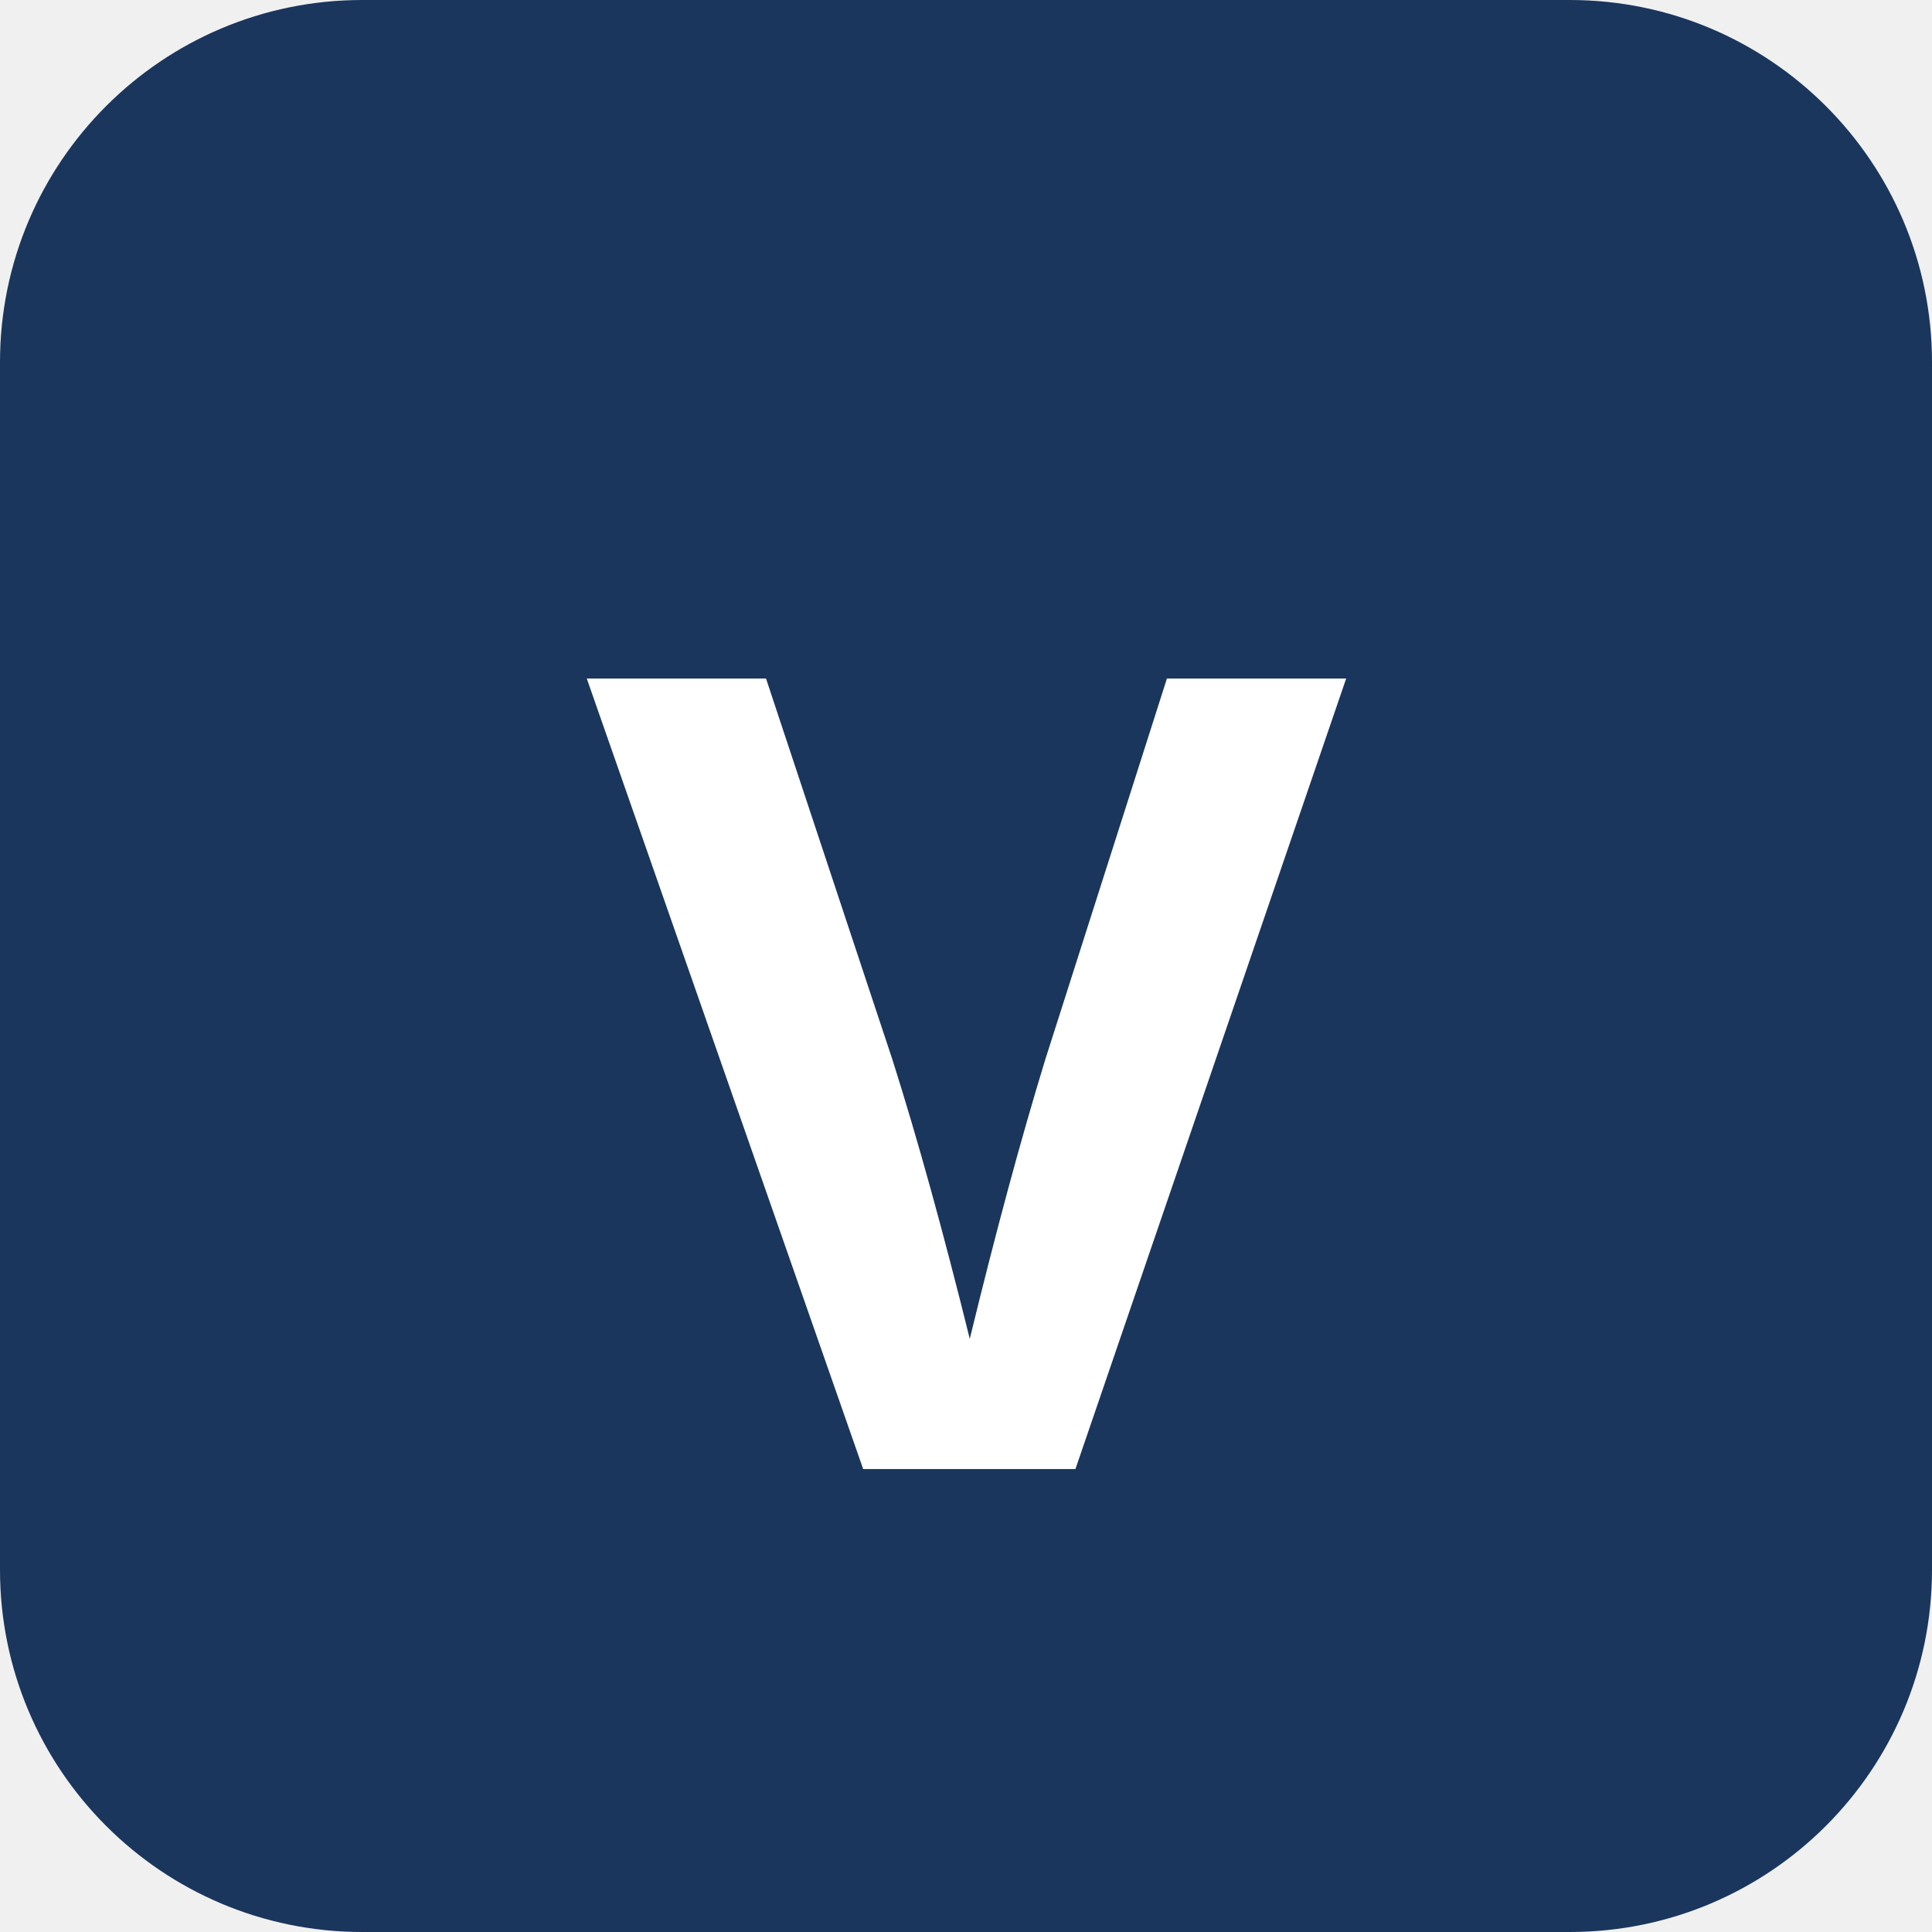
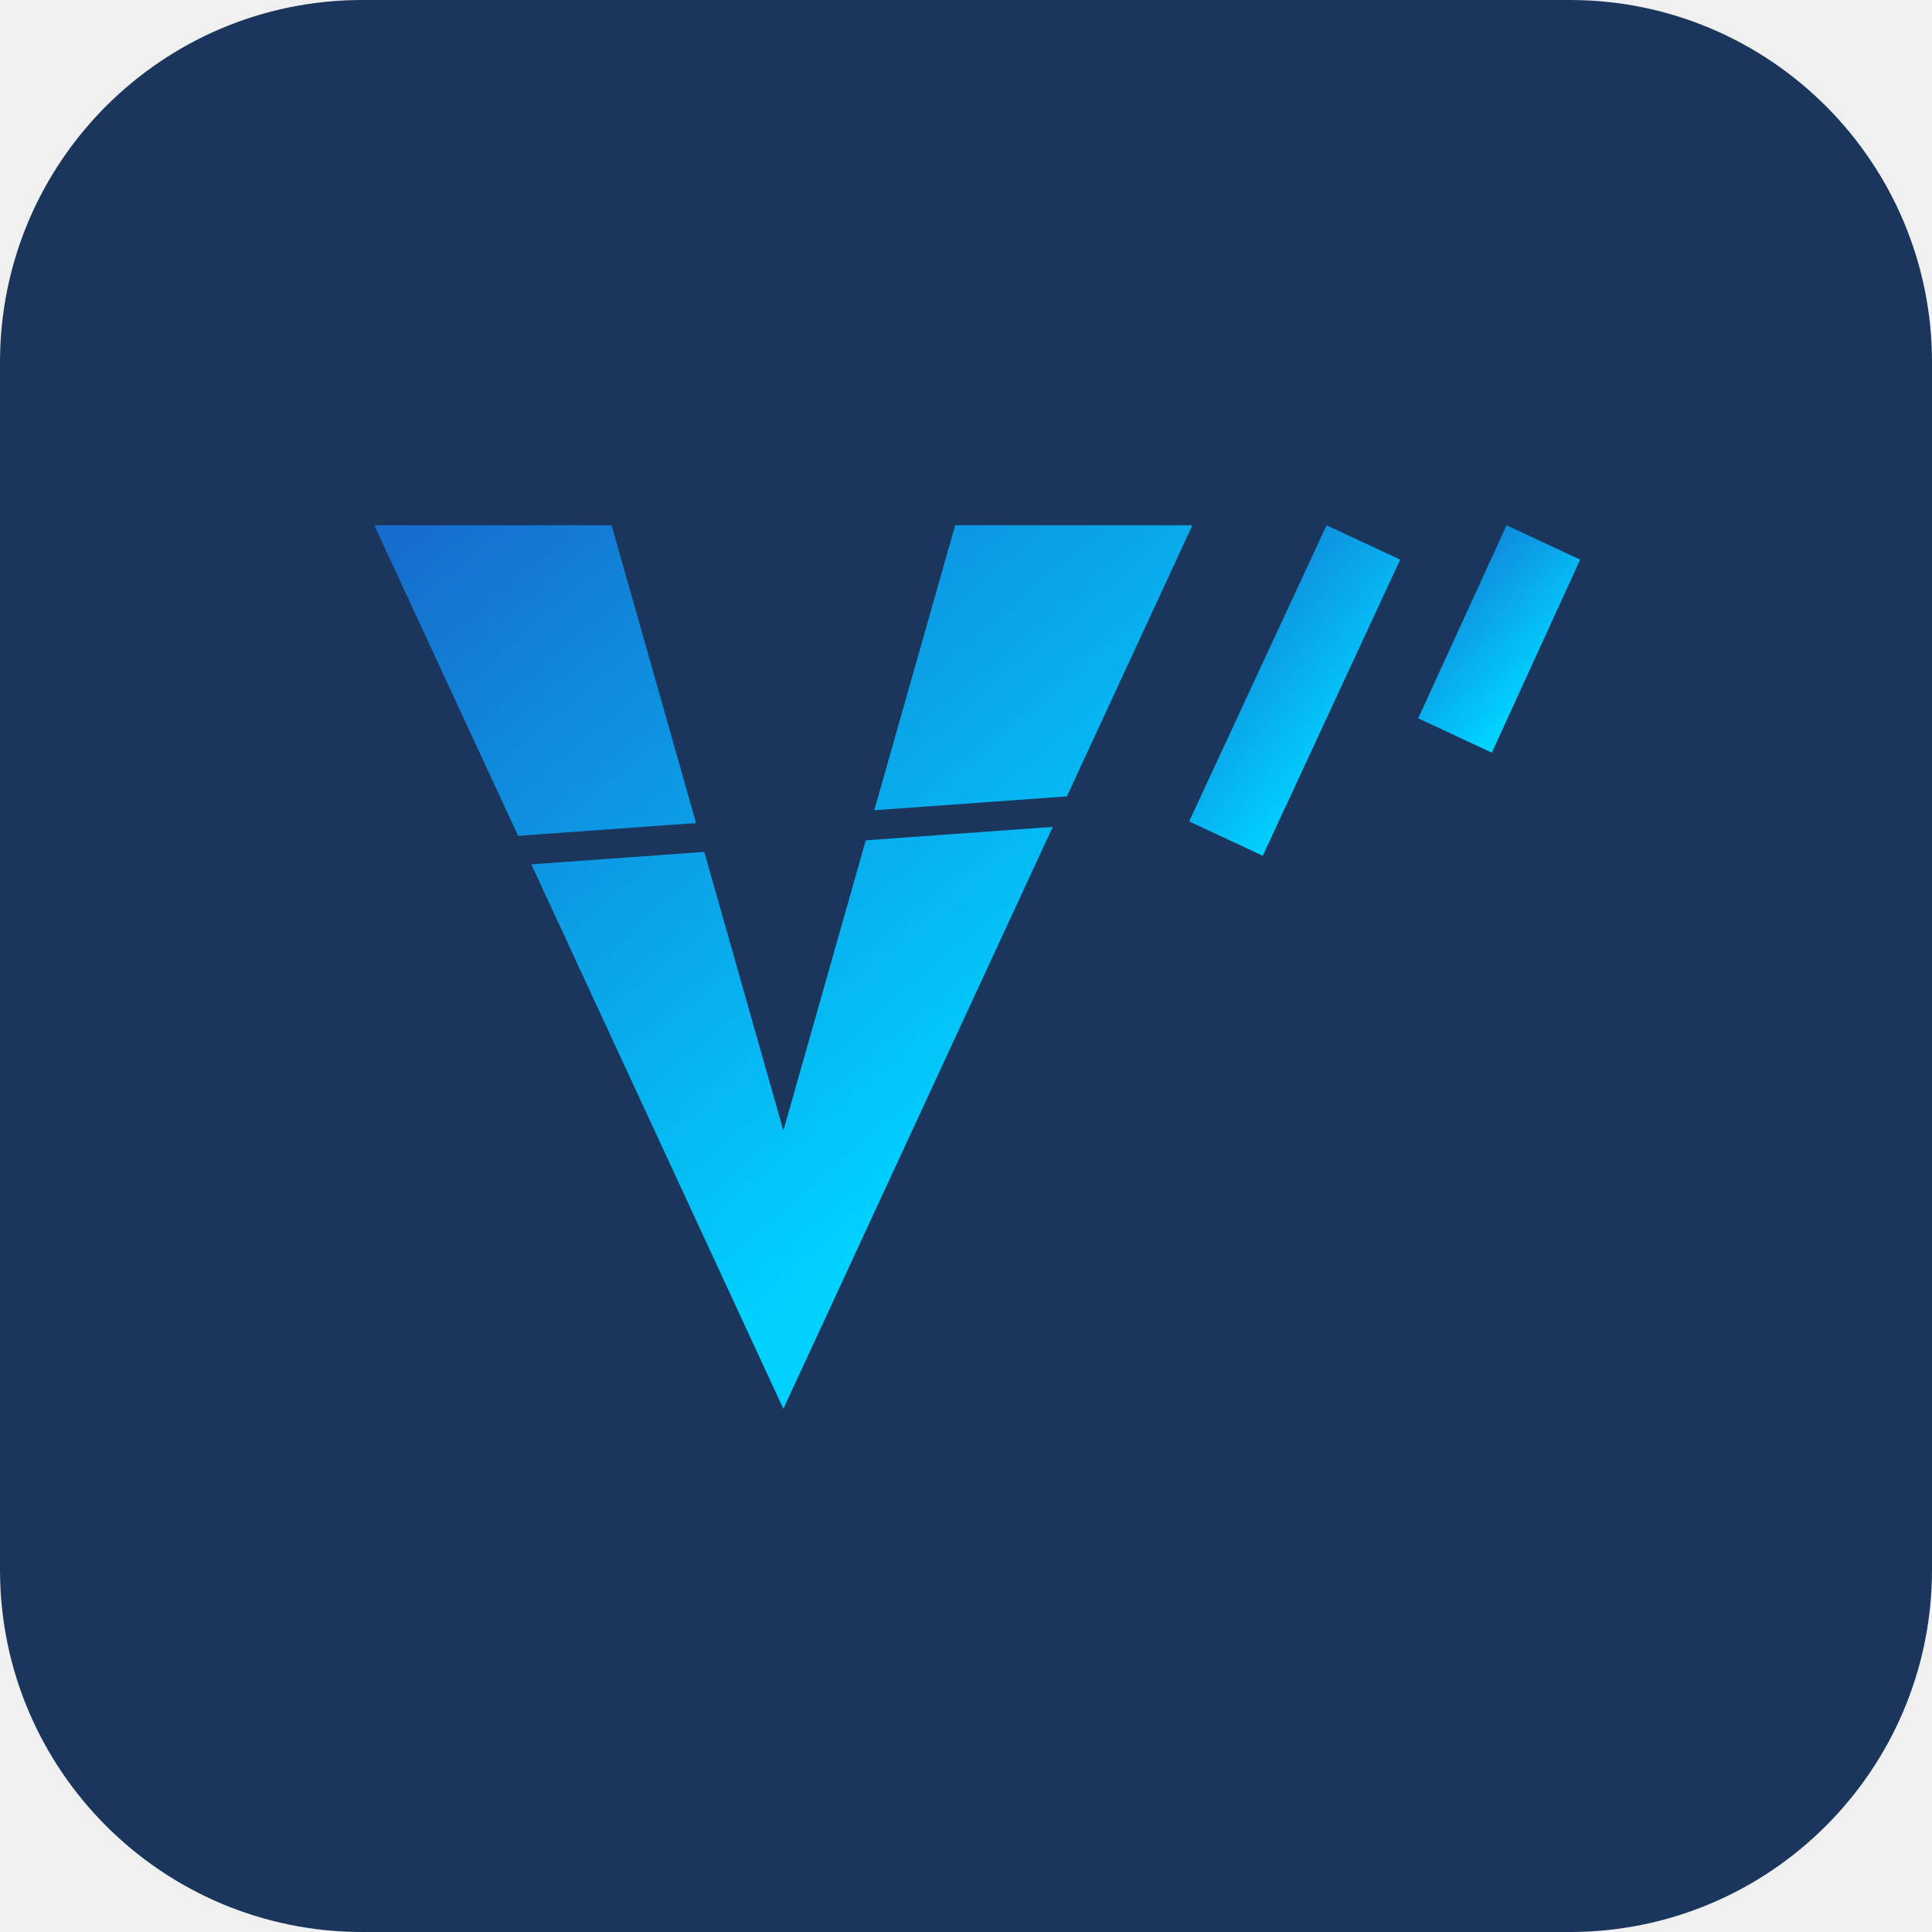
- <svg xmlns="http://www.w3.org/2000/svg" viewBox="0 0 32 32" fill="none">
+ <svg xmlns="http://www.w3.org/2000/svg" viewBox="0 0 32 32" fill="none" role="img" aria-label="Vanguard Digital Solutions">
+   <defs>
+     <linearGradient id="vdsFaviconGrad" x1="0" y1="0" x2="0.62" y2="0.79">
+       <stop offset="0" stop-color="#176ACC" />
+       <stop offset="1" stop-color="#00D1FF" />
+     </linearGradient>
+     <mask id="vdsFaviconSeam" maskUnits="userSpaceOnUse" maskContentUnits="userSpaceOnUse" x="-60" y="-60" width="860" height="660">
+       <rect x="-60" y="-60" width="860" height="660" fill="#fff" />
+       <polygon points="-40,199 475,162 475,180 -40,217" fill="#000" />
+     </mask>
+   </defs>
  <rect width="32" height="32" rx="6" fill="#1a365d" />
-   <text x="50%" y="55%" dominant-baseline="middle" text-anchor="middle" font-family="Inter, sans-serif" font-weight="700" font-size="18" fill="#ffffff">V</text>
+   <g transform="translate(6.2 8.7) scale(0.0271)">
+     <g mask="url(#vdsFaviconSeam)" fill="url(#vdsFaviconGrad)">
+       <polygon points="0,0 250,540 500,0 355,0 250,370 145,0" />
+       <polygon points="582,0 627,21 543,202 498,181" />
+       <polygon points="692,0 737,21 683,139 638,118" />
+     </g>
+   </g>
</svg>
